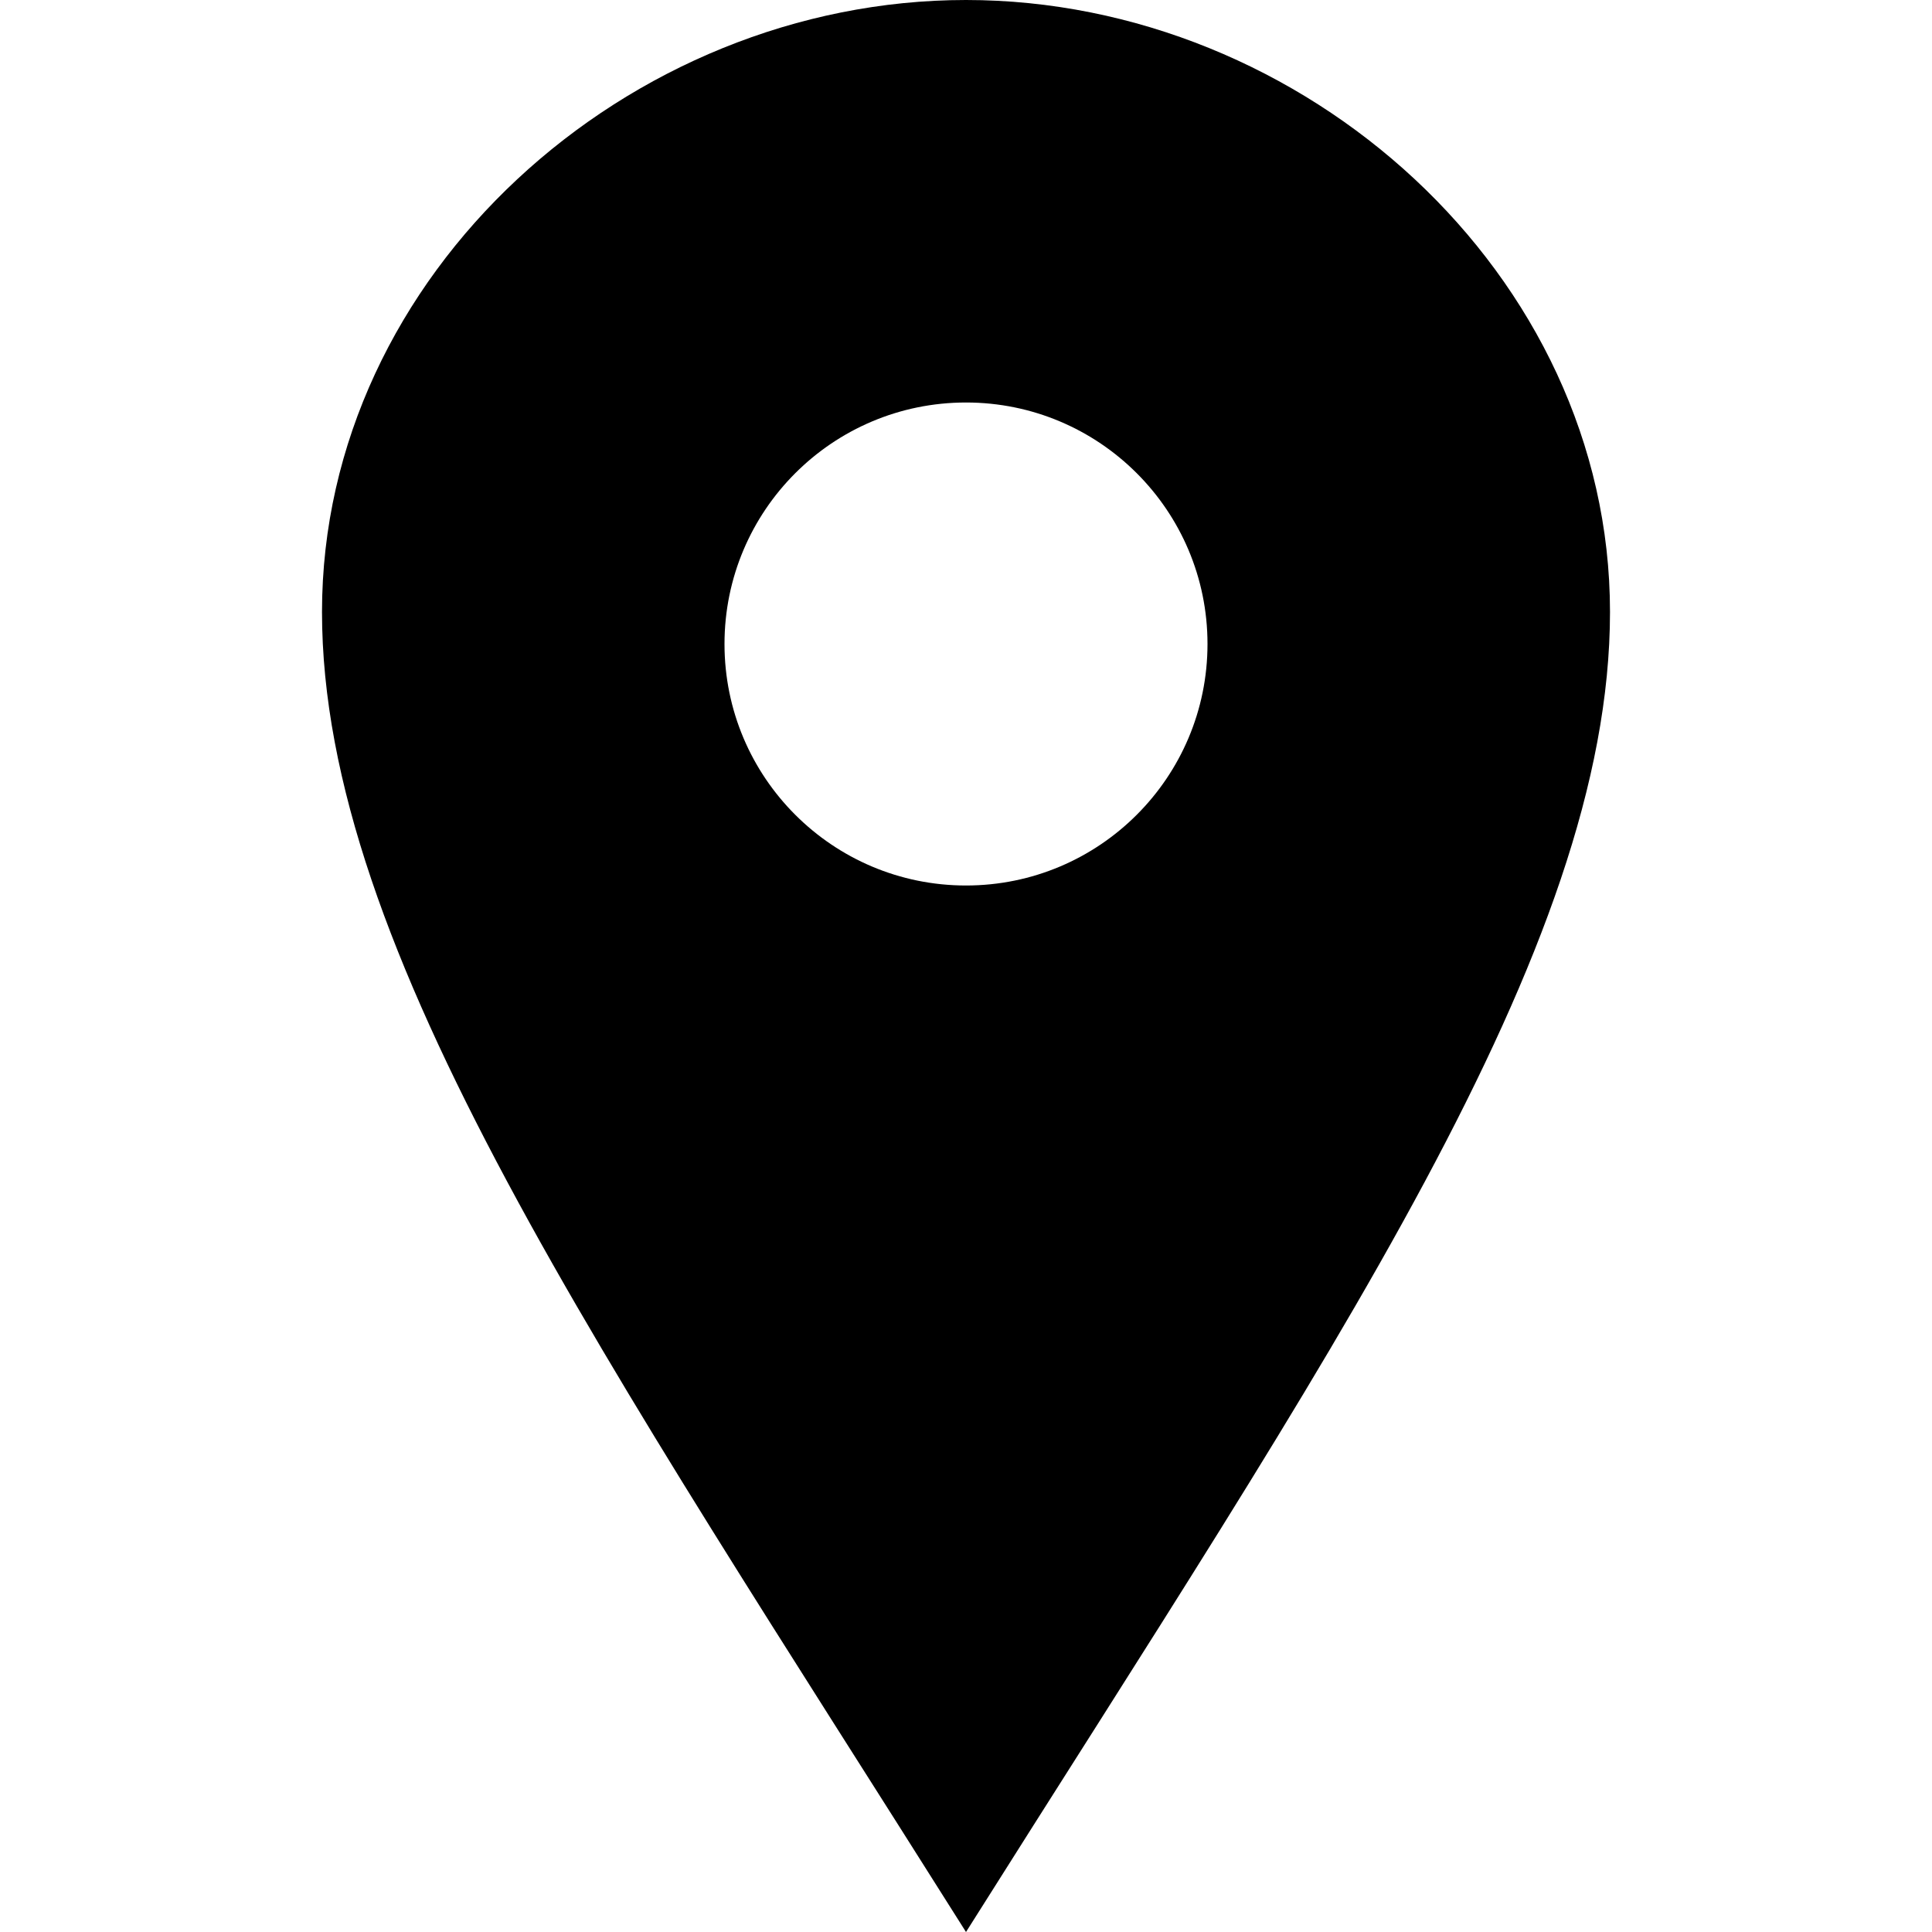
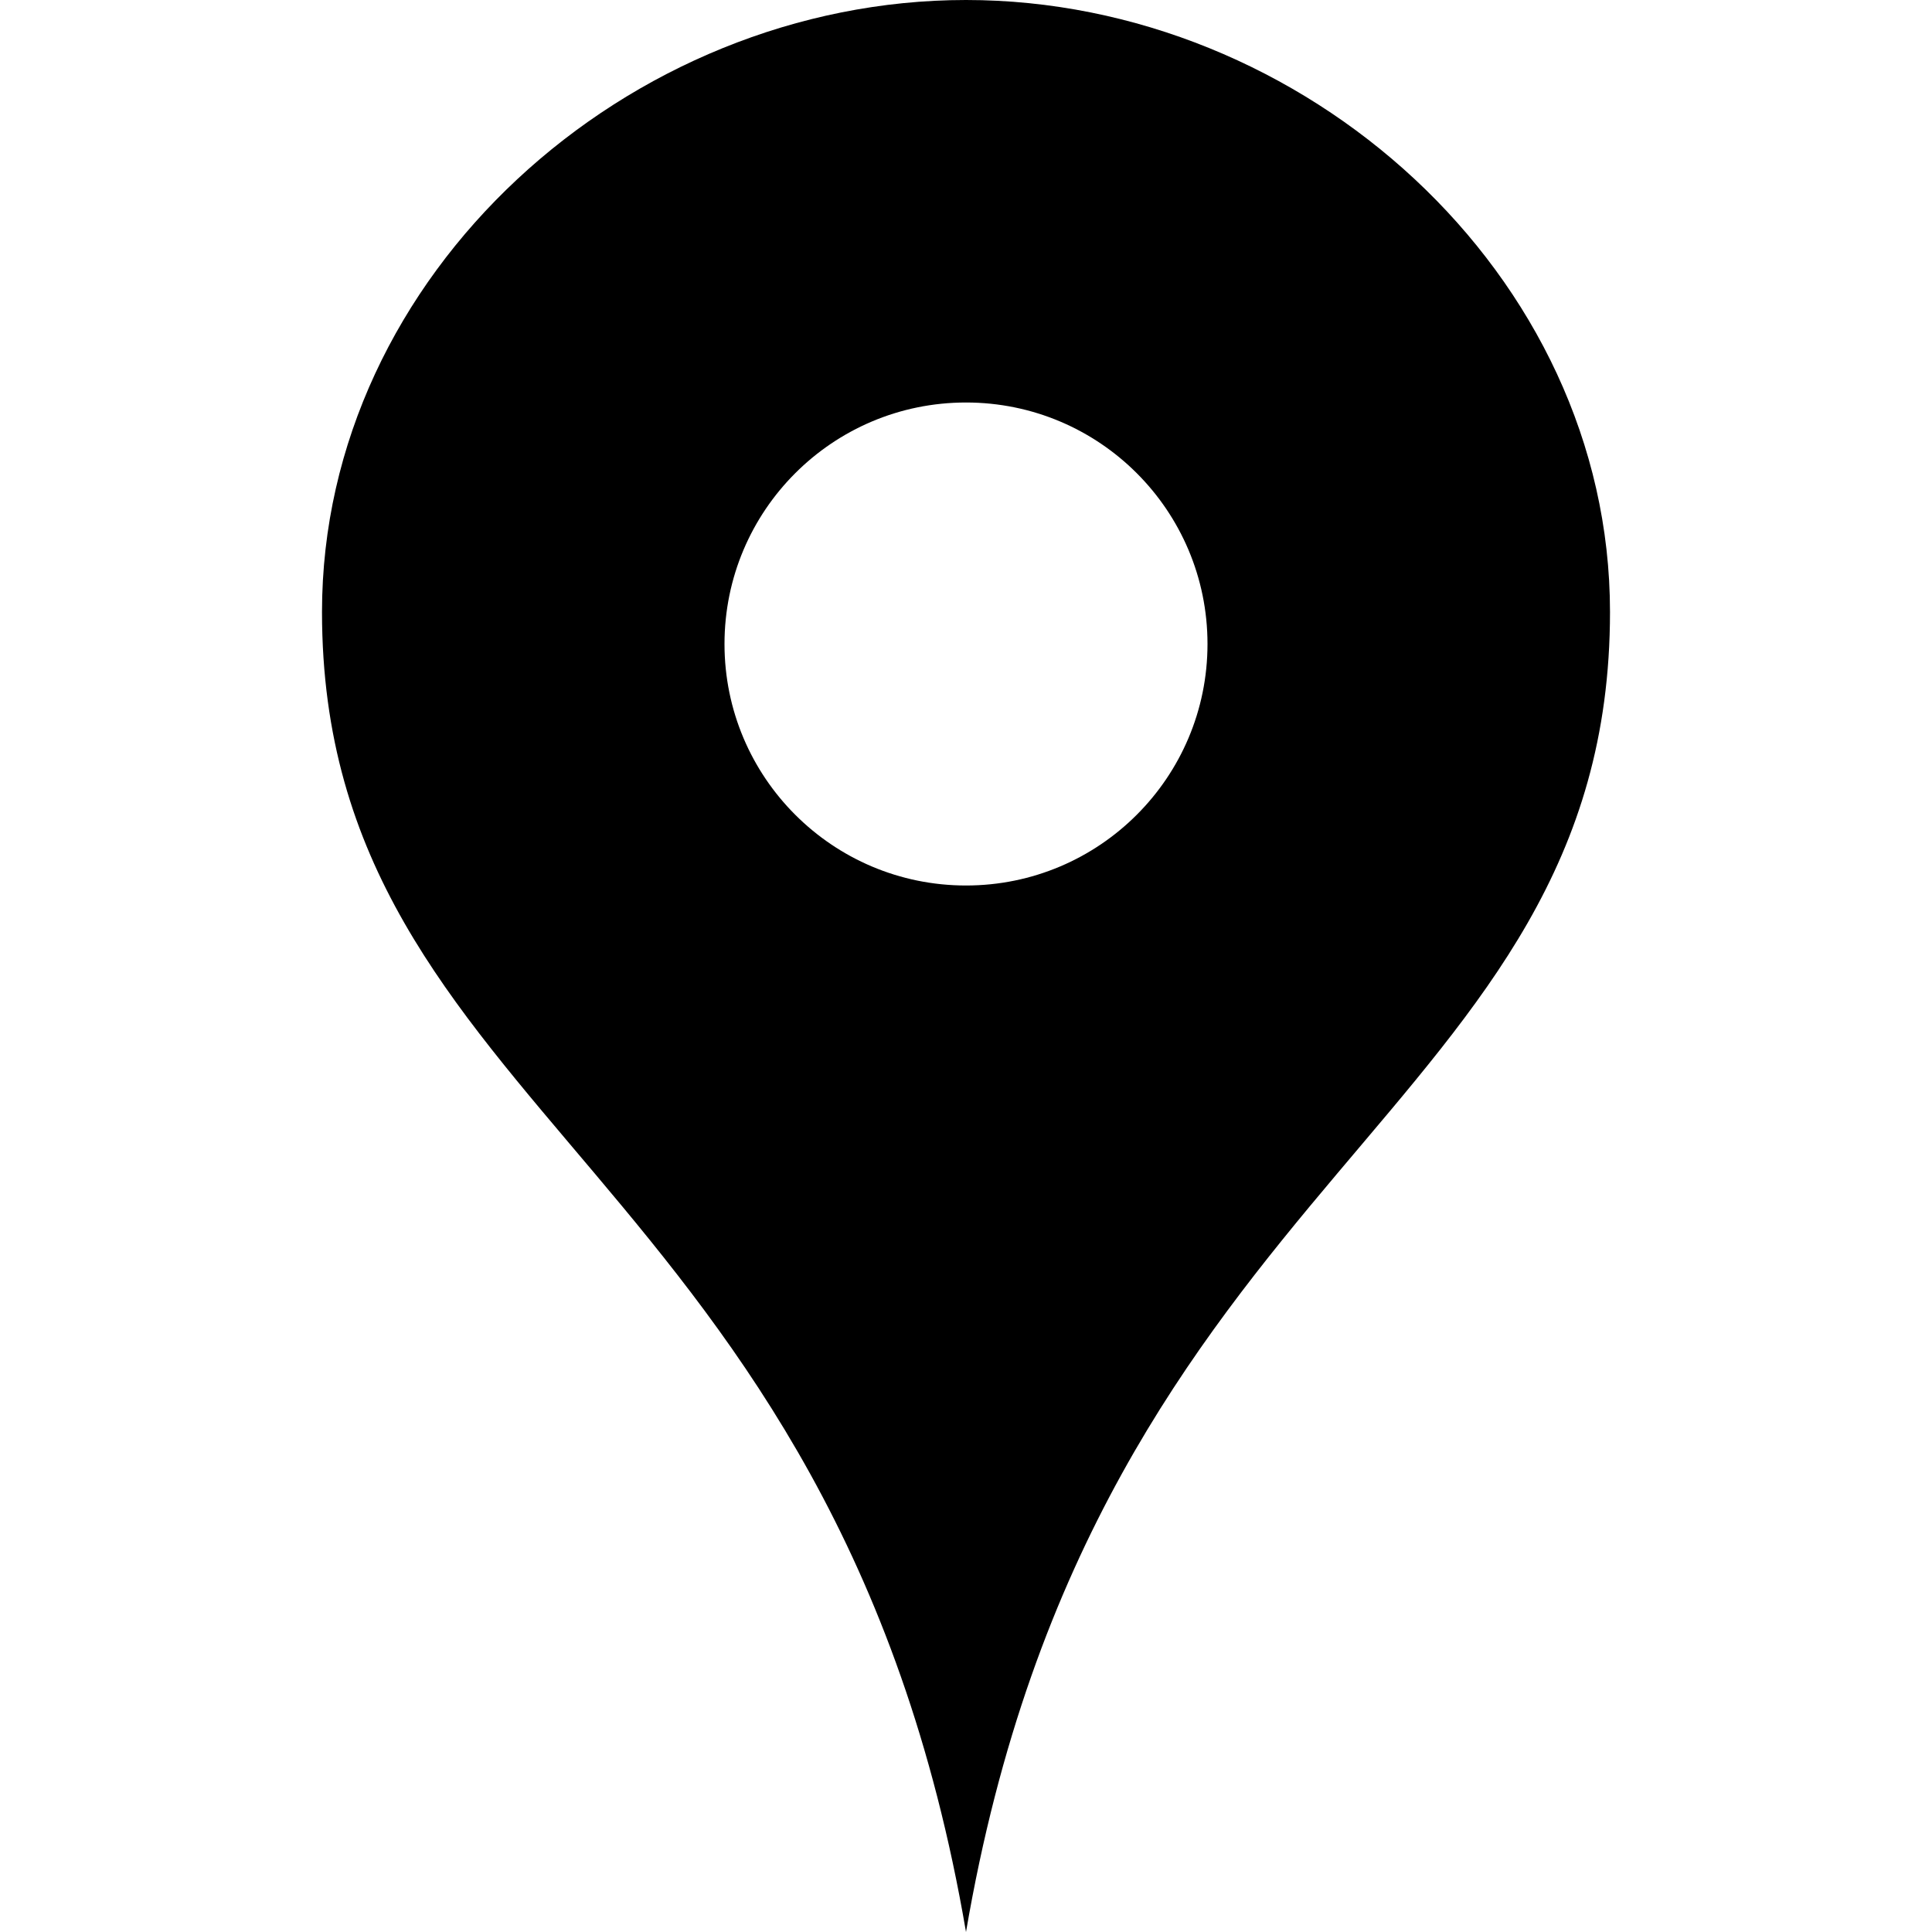
<svg xmlns="http://www.w3.org/2000/svg" width="24" height="24" viewBox="0 0 24 24">
-   <path d="M12 0c-4.198 0-8 3.403-8 7.602 0 4.198 3.469 9.21 8 16.398 4.531-7.188 8-12.2 8-16.398 0-4.199-3.801-7.602-8-7.602zm0 11c-1.657 0-3-1.343-3-3s1.343-3 3-3 3 1.343 3 3-1.343 3-3 3z" />
+   <path d="M12 0c-4.198 0-8 3.403-8 7.602 0 6.243 6.377 6.903 8 16.398 1.623-9.495 8-10.155 8-16.398 0-4.199-3.801-7.602-8-7.602zm0 11c-1.657 0-3-1.343-3-3s1.342-3 3-3 3 1.343 3 3-1.343 3-3 3z" />
</svg>
